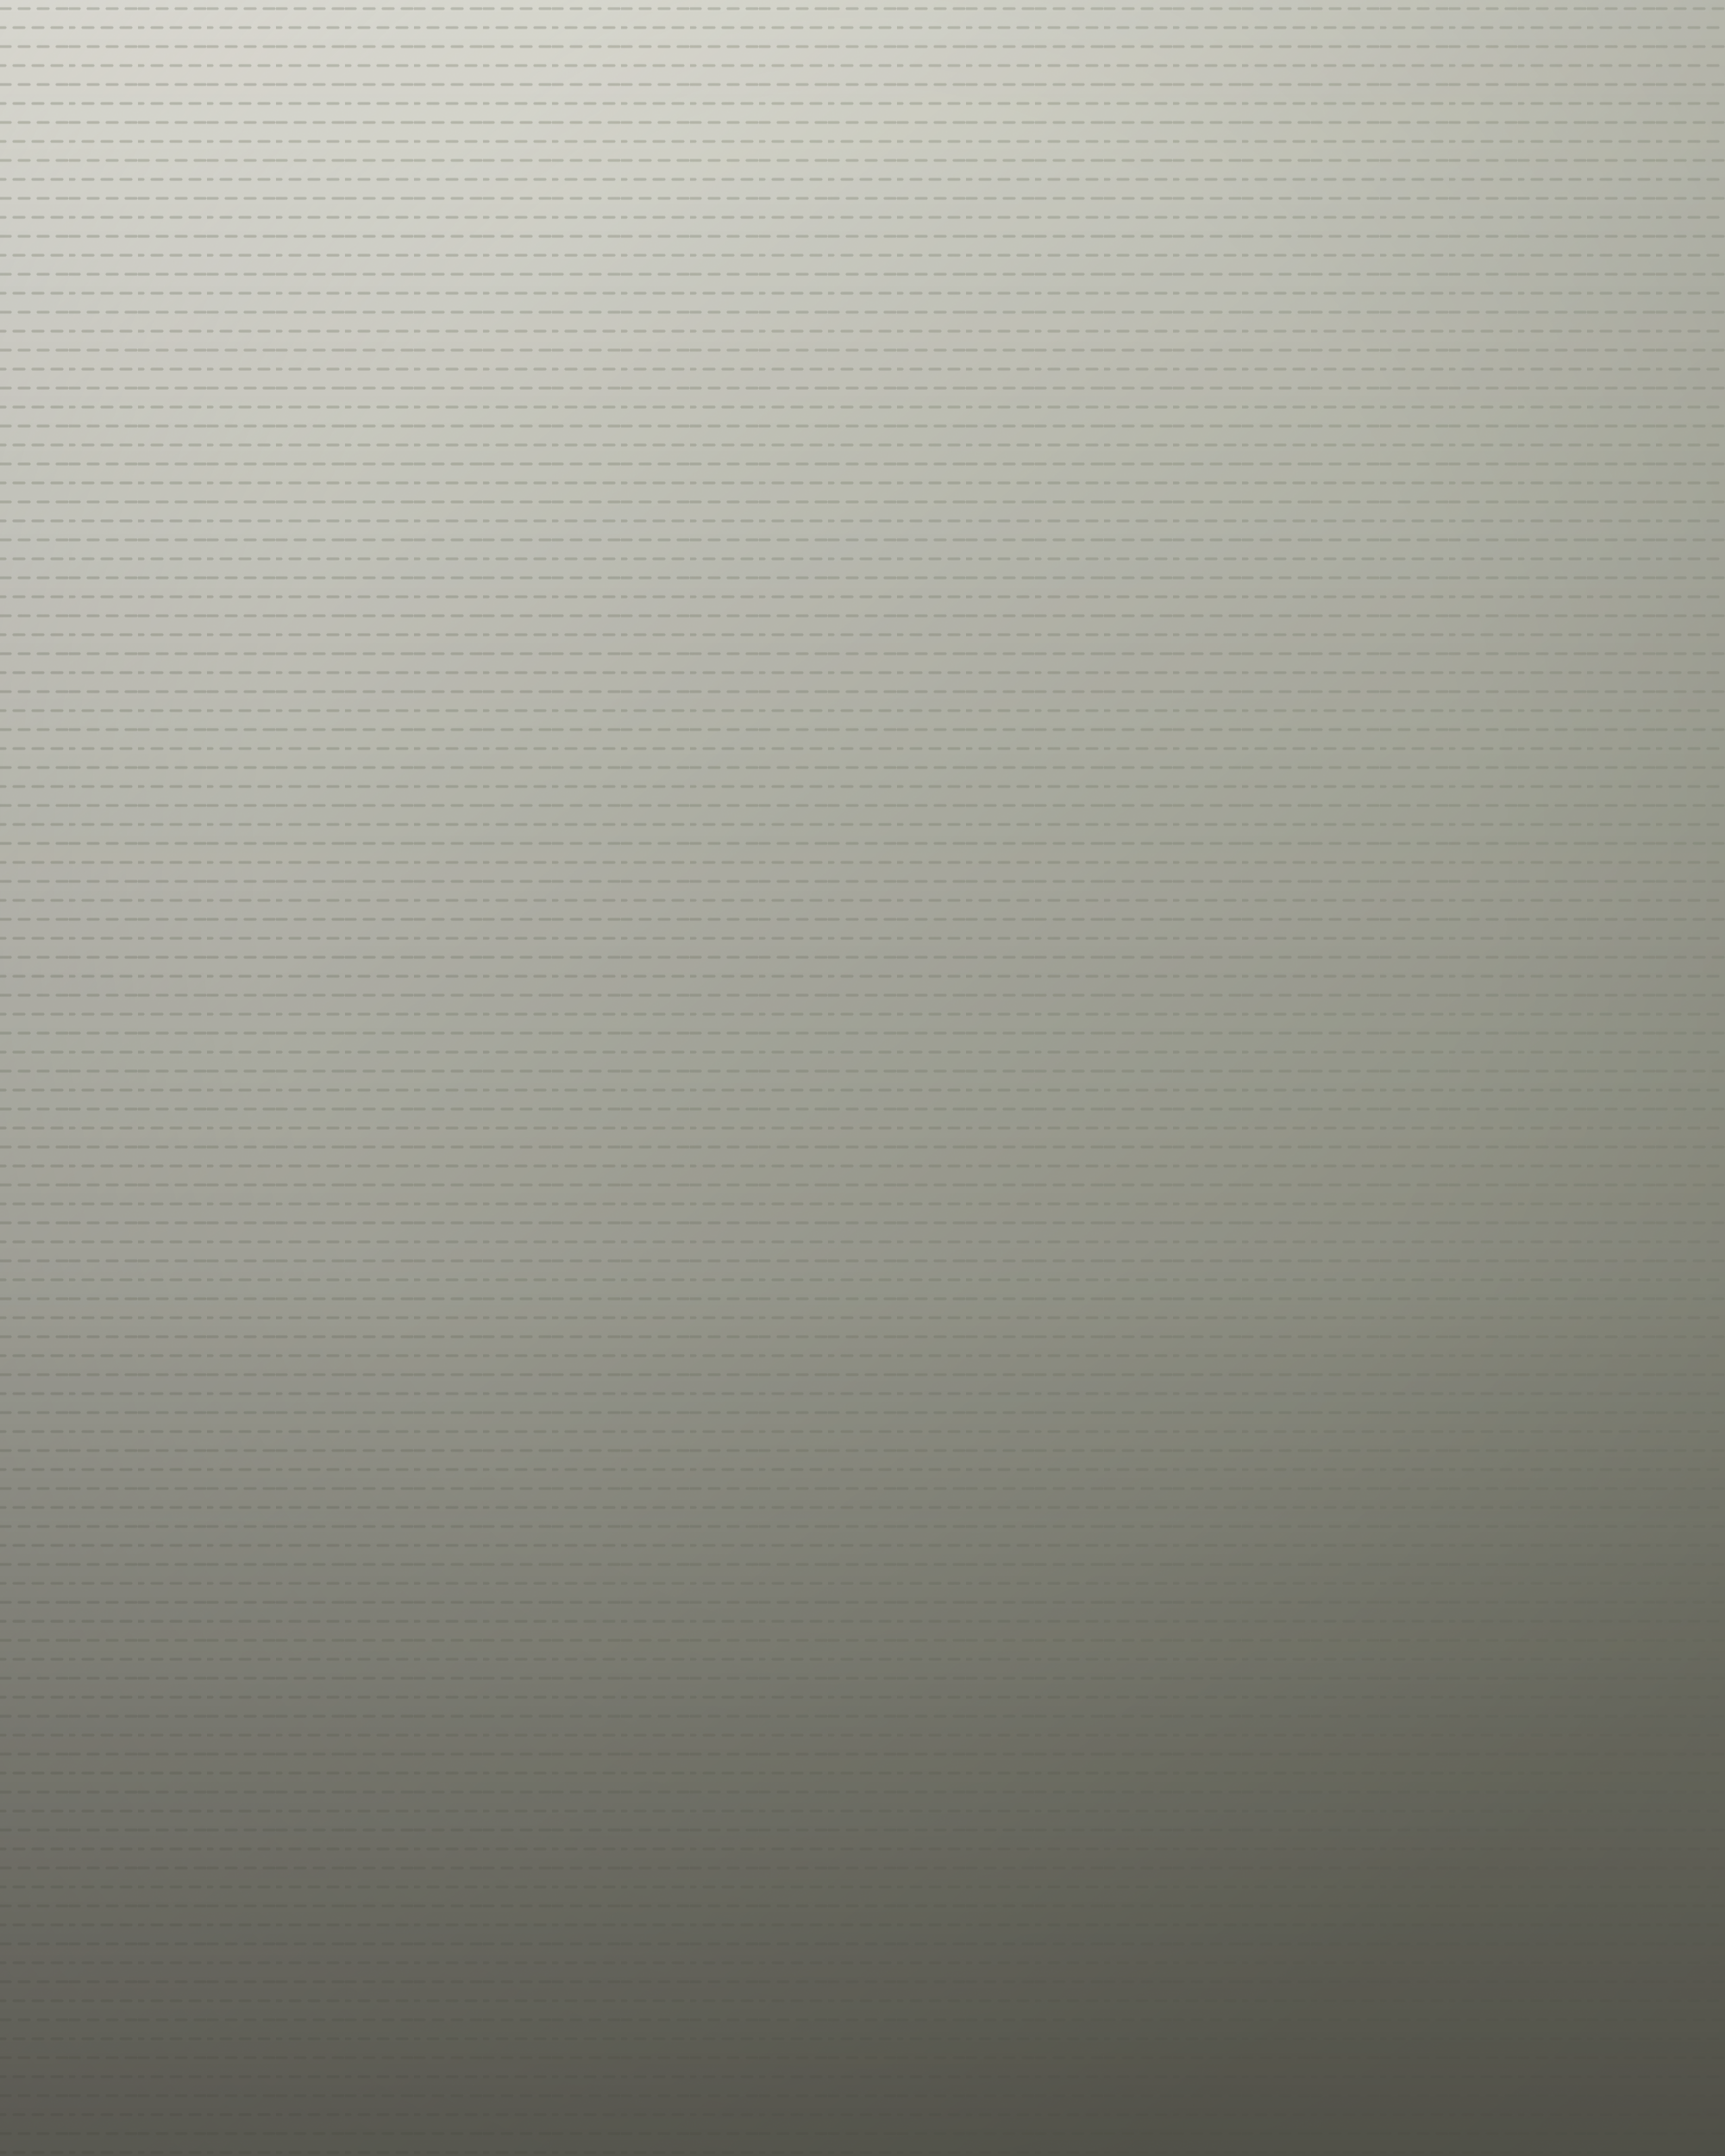
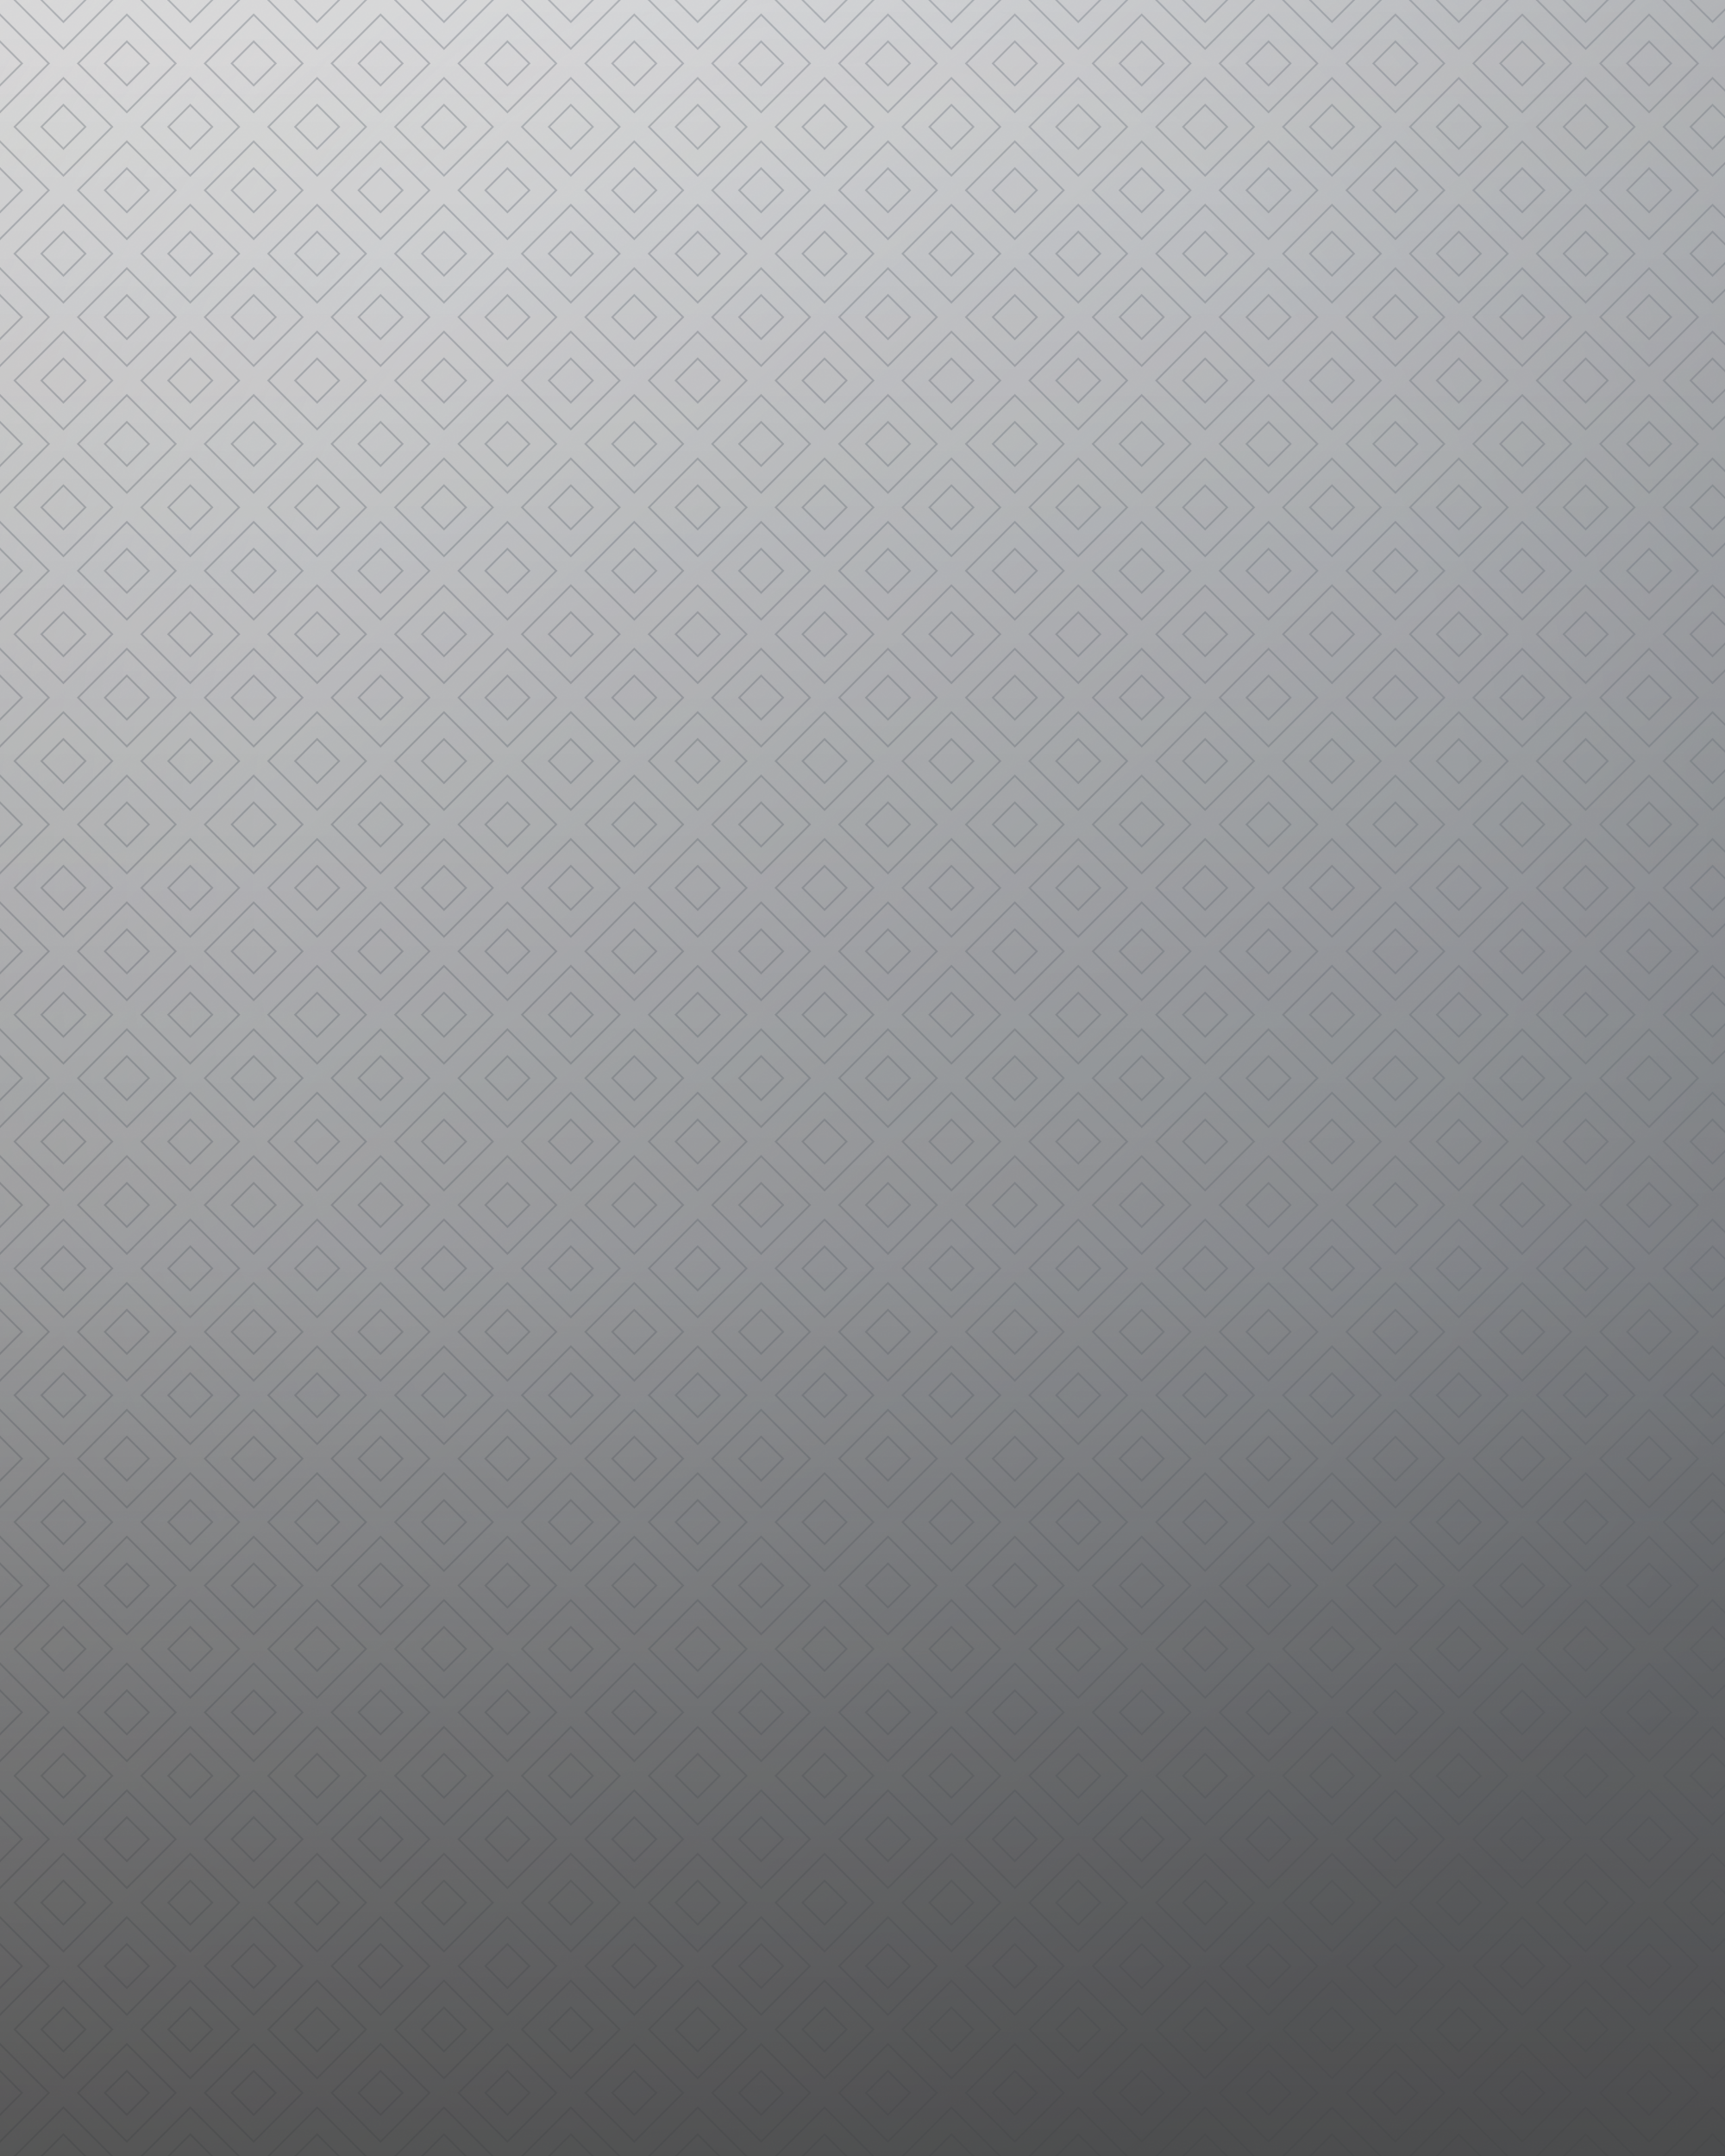
<svg xmlns="http://www.w3.org/2000/svg" width="1000" height="1250" viewBox="0 0 1000 1250" role="img">
  <defs>
    <linearGradient id="g35" x1="0" y1="0" x2="0.65" y2="1">
-       <stop offset="0" stop-color="#F1F3EC" />
-       <stop offset="1" stop-color="#646D57" />
+       <stop offset="0" stop-color="#EEF0F3" />
+       <stop offset="1" stop-color="#4A5563" />
    </linearGradient>
    <radialGradient id="v35" cx="0.5" cy="0.4" r="0.78">
      <stop offset="0.45" stop-color="#000" stop-opacity="0" />
      <stop offset="1" stop-color="#000" stop-opacity="0.16" />
    </radialGradient>
    <linearGradient id="d35" x1="0" y1="1" x2="0" y2="0">
      <stop offset="0" stop-color="#1A1714" stop-opacity="0.56" />
      <stop offset="0.42" stop-color="#1A1714" stop-opacity="0.23" />
      <stop offset="1" stop-color="#1A1714" stop-opacity="0.05" />
    </linearGradient>
-     <pattern id="m35" width="40" height="22" patternUnits="userSpaceOnUse">
-       <g stroke="#4F5B44" stroke-width="1.6" stroke-linecap="round" opacity="0.4" stroke-dasharray="6 5">
-         <line x1="0" y1="5" x2="40" y2="5" />
-         <line x1="-3" y1="16" x2="37" y2="16" />
+     <pattern id="m35" width="52" height="52" patternUnits="userSpaceOnUse" patternTransform="rotate(45)">
+       <rect width="52" height="52" fill="none" />
+       <g stroke="#2B3A4A" stroke-width="1.1" fill="none" opacity="0.4">
+         <rect x="6" y="6" width="40" height="40" />
+         <rect x="17" y="17" width="18" height="18" />
      </g>
    </pattern>
    <filter id="n35" x="0" y="0" width="100%" height="100%">
      <feTurbulence type="fractalNoise" baseFrequency="0.9" numOctaves="3" seed="7" result="n" />
      <feColorMatrix in="n" type="saturate" values="0" />
      <feComponentTransfer>
        <feFuncA type="linear" slope="0.055" />
      </feComponentTransfer>
      <feBlend in2="SourceGraphic" mode="multiply" />
    </filter>
  </defs>
-   <rect width="1000" height="1250" fill="#F2EDE4" />
+   <rect width="1000" height="1250" fill="#FAF8F4" />
  <rect width="1000" height="1250" fill="url(#g35)" />
  <rect width="1000" height="1250" fill="url(#m35)" />
  <rect width="1000" height="1250" fill="url(#v35)" />
-   <rect width="1000" height="1250" filter="url(#n35)" fill="#F2EDE4" opacity="0.4" />
+   <rect width="1000" height="1250" filter="url(#n35)" fill="#FAF8F4" opacity="0.4" />
  <rect width="1000" height="1250" fill="url(#d35)" />
</svg>
